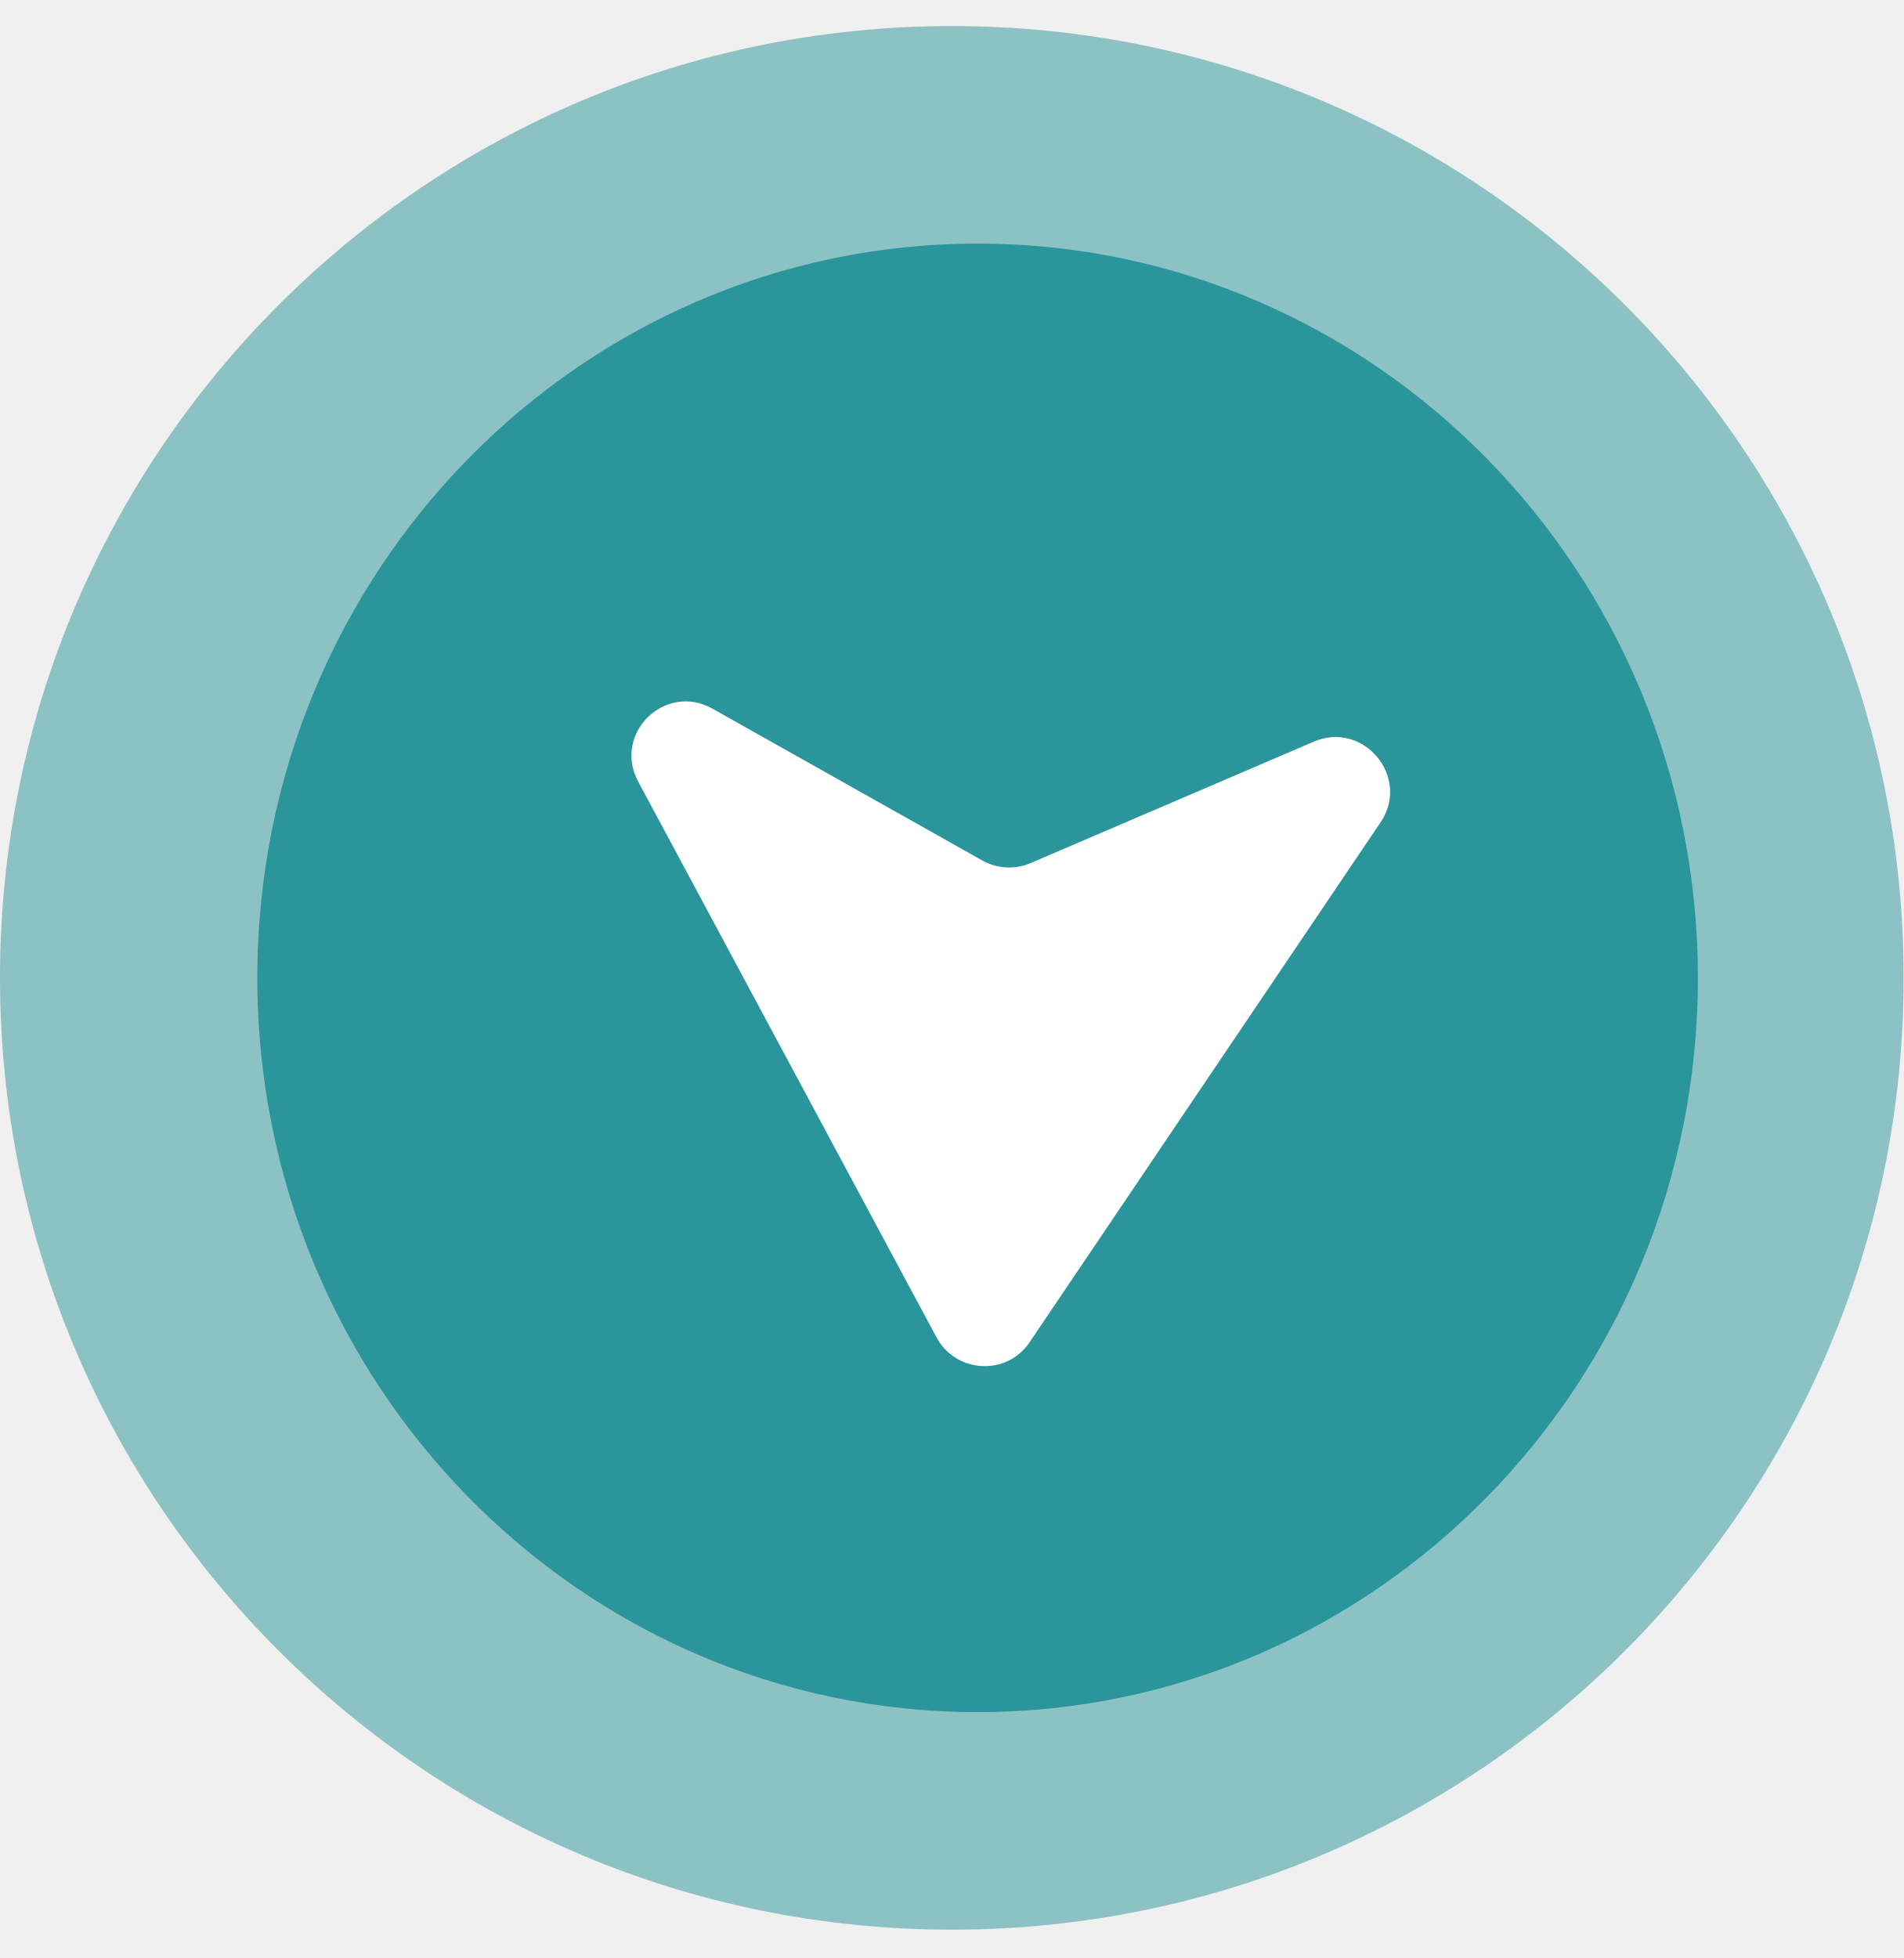
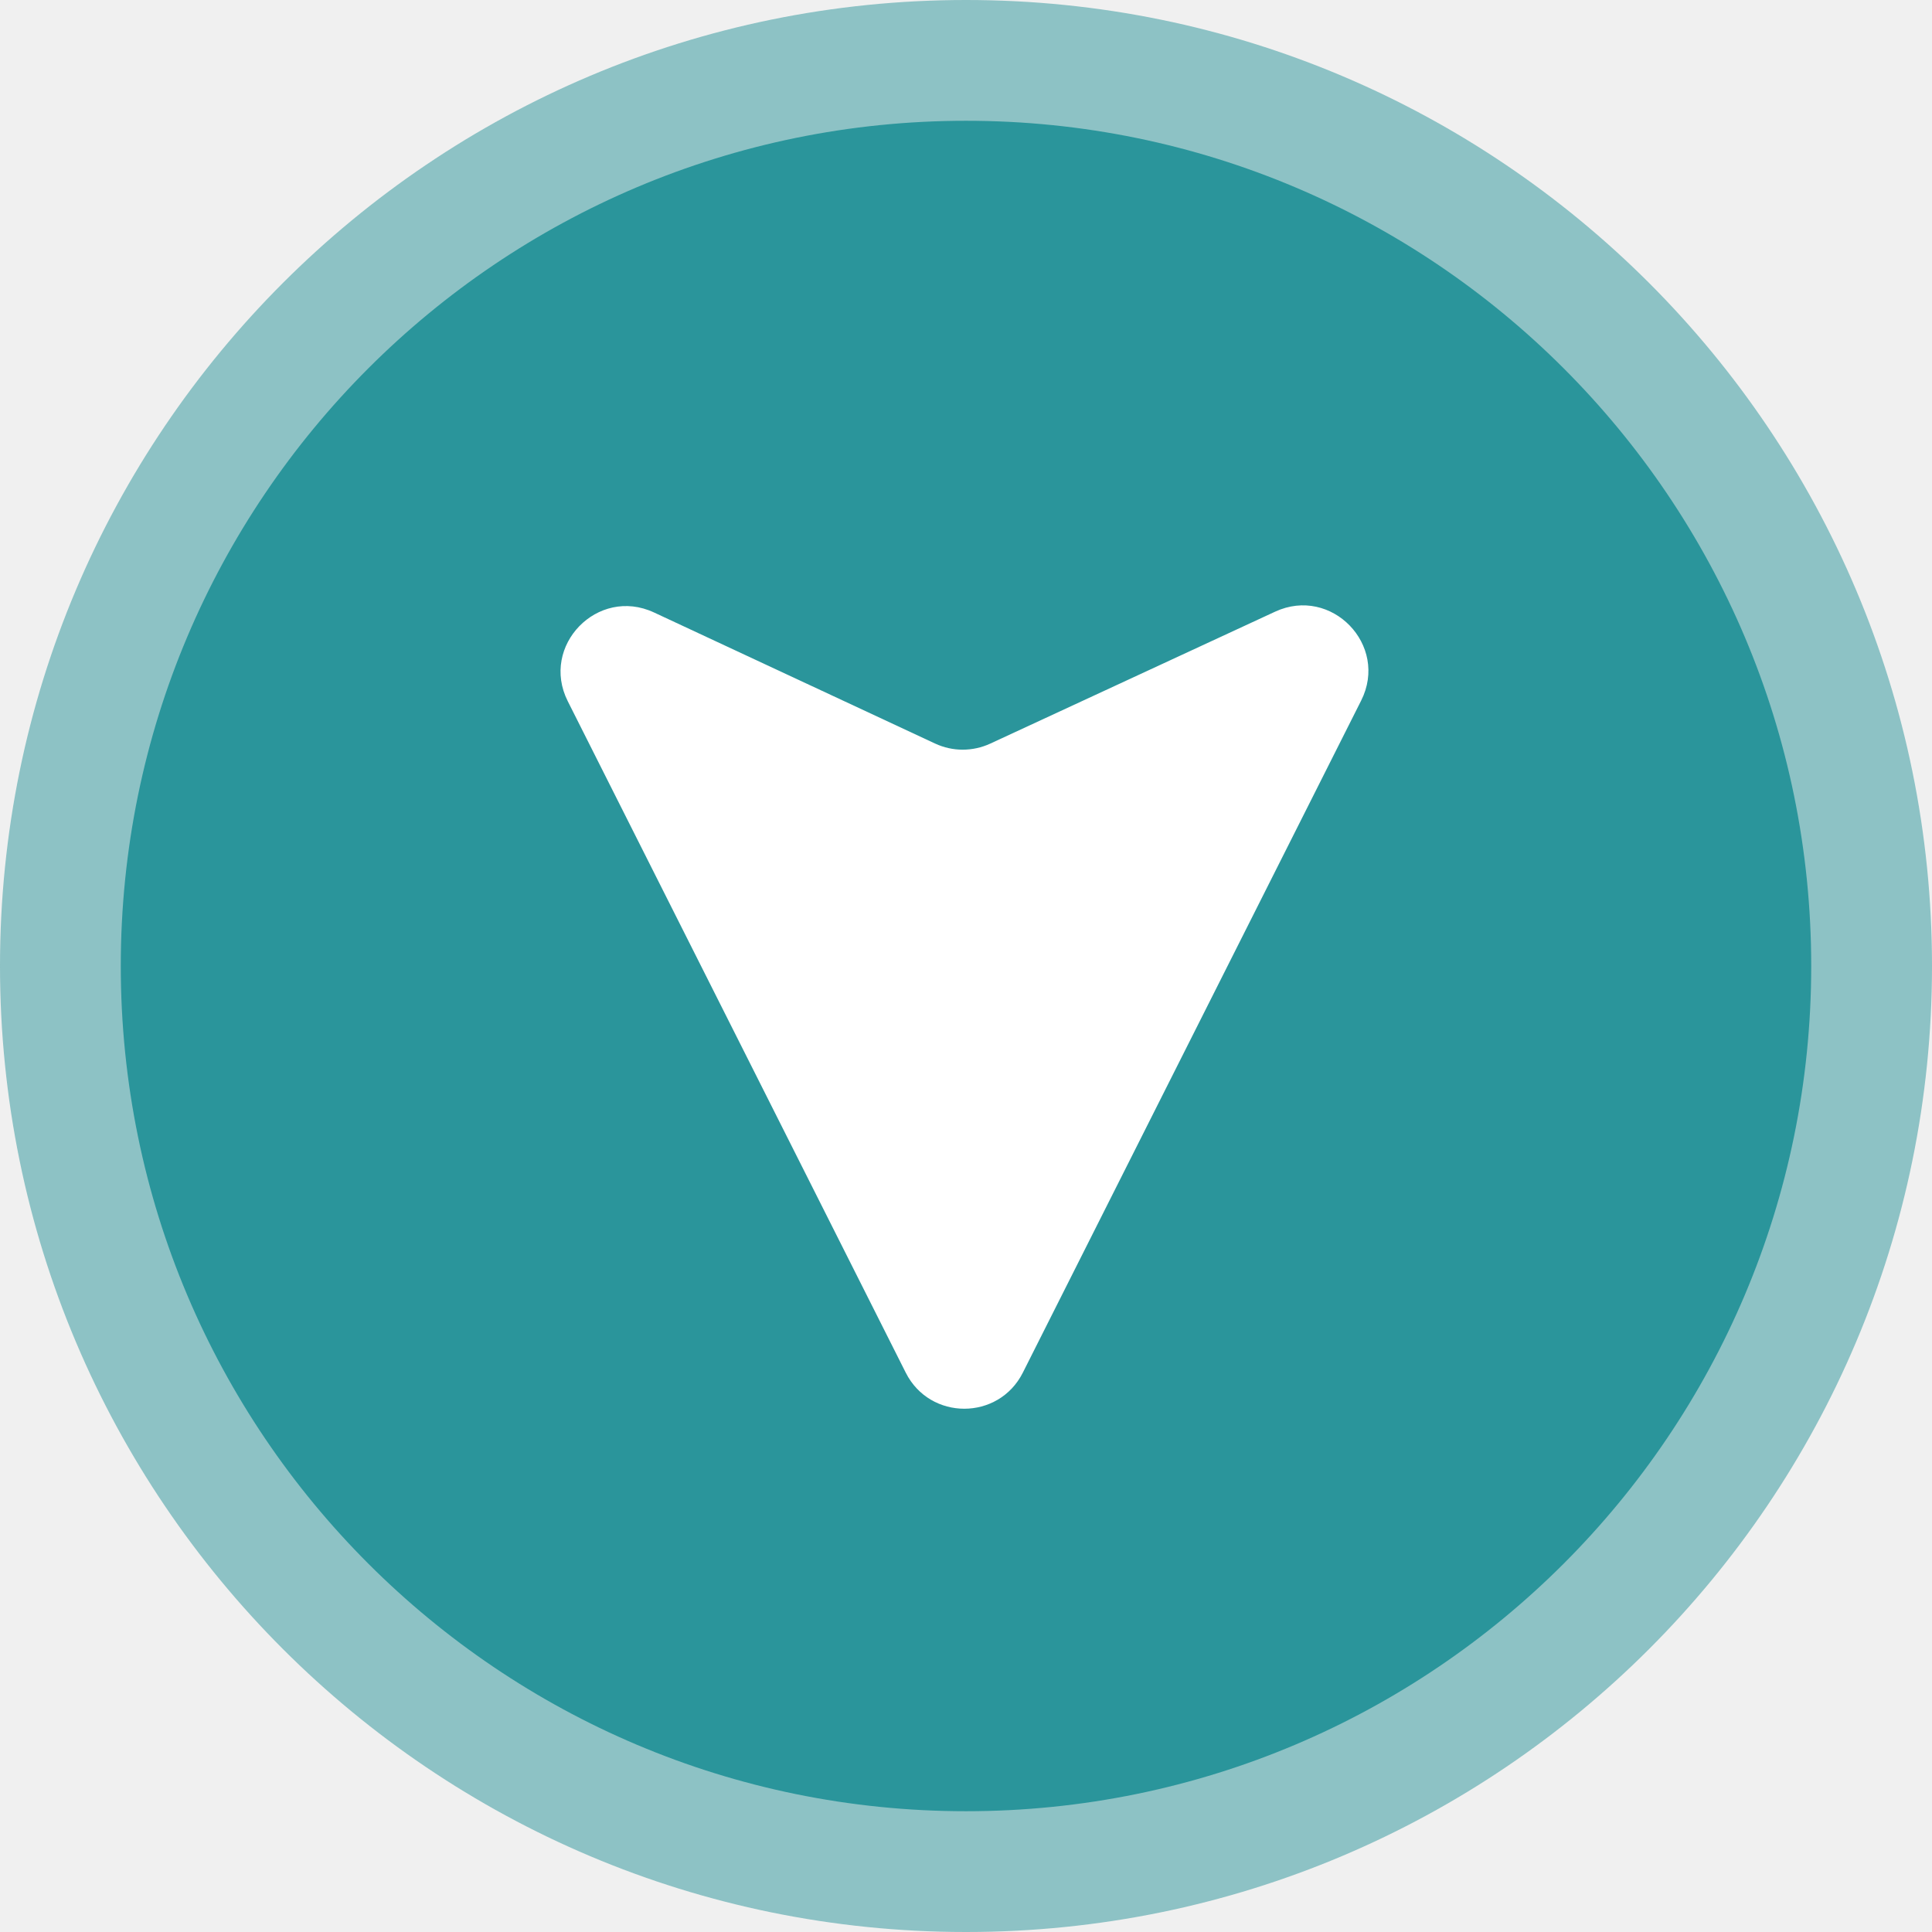
- <svg xmlns="http://www.w3.org/2000/svg" width="35" height="36" viewBox="0 0 35 36" fill="none">
-   <circle cx="17.5" cy="17.979" r="17.5" fill="#2A959B" fill-opacity="0.5" />
-   <ellipse cx="17.974" cy="17.979" rx="13.243" ry="13.5" fill="#2A959B" />
-   <path transform="rotate(180, 18.5, 18.5)" d="M18.072 12.319C18.492 11.697 19.425 11.748 19.782 12.412L25.266 22.629C25.74 23.512 24.773 24.461 23.9 23.97L18.939 21.179C18.666 21.026 18.34 21.008 18.054 21.13L12.845 23.364C11.928 23.757 11.059 22.707 11.617 21.881L18.072 12.319Z" fill="white" />
+ <svg xmlns="http://www.w3.org/2000/svg" width="35" height="35" viewBox="0 0 35 35" fill="none">
+   <path d="M17.5 0C7.835 0 0 7.835 0 17.5C0 27.165 7.835 35 17.5 35C27.165 35 35 27.165 35 17.5C35 7.835 27.165 0 17.5 0Z" fill="#2A959B" fill-opacity="0.5" />
+   <path d="M17.5 2.188C9.043 2.188 2.188 9.043 2.188 17.5C2.188 25.957 9.043 32.812 17.5 32.812C25.957 32.812 32.812 25.957 32.812 17.5C32.812 9.043 25.957 2.188 17.5 2.188Z" fill="#2A959B" />
+   <path d="M18.529 24.868C18.09 25.738 16.848 25.738 16.409 24.868L10.286 12.704C9.78 11.699 10.827 10.62 11.847 11.095L16.94 13.47C17.256 13.618 17.622 13.618 17.94 13.471L23.1 11.081C24.12 10.609 25.164 11.687 24.659 12.691L18.529 24.868Z" fill="white" />
</svg>
